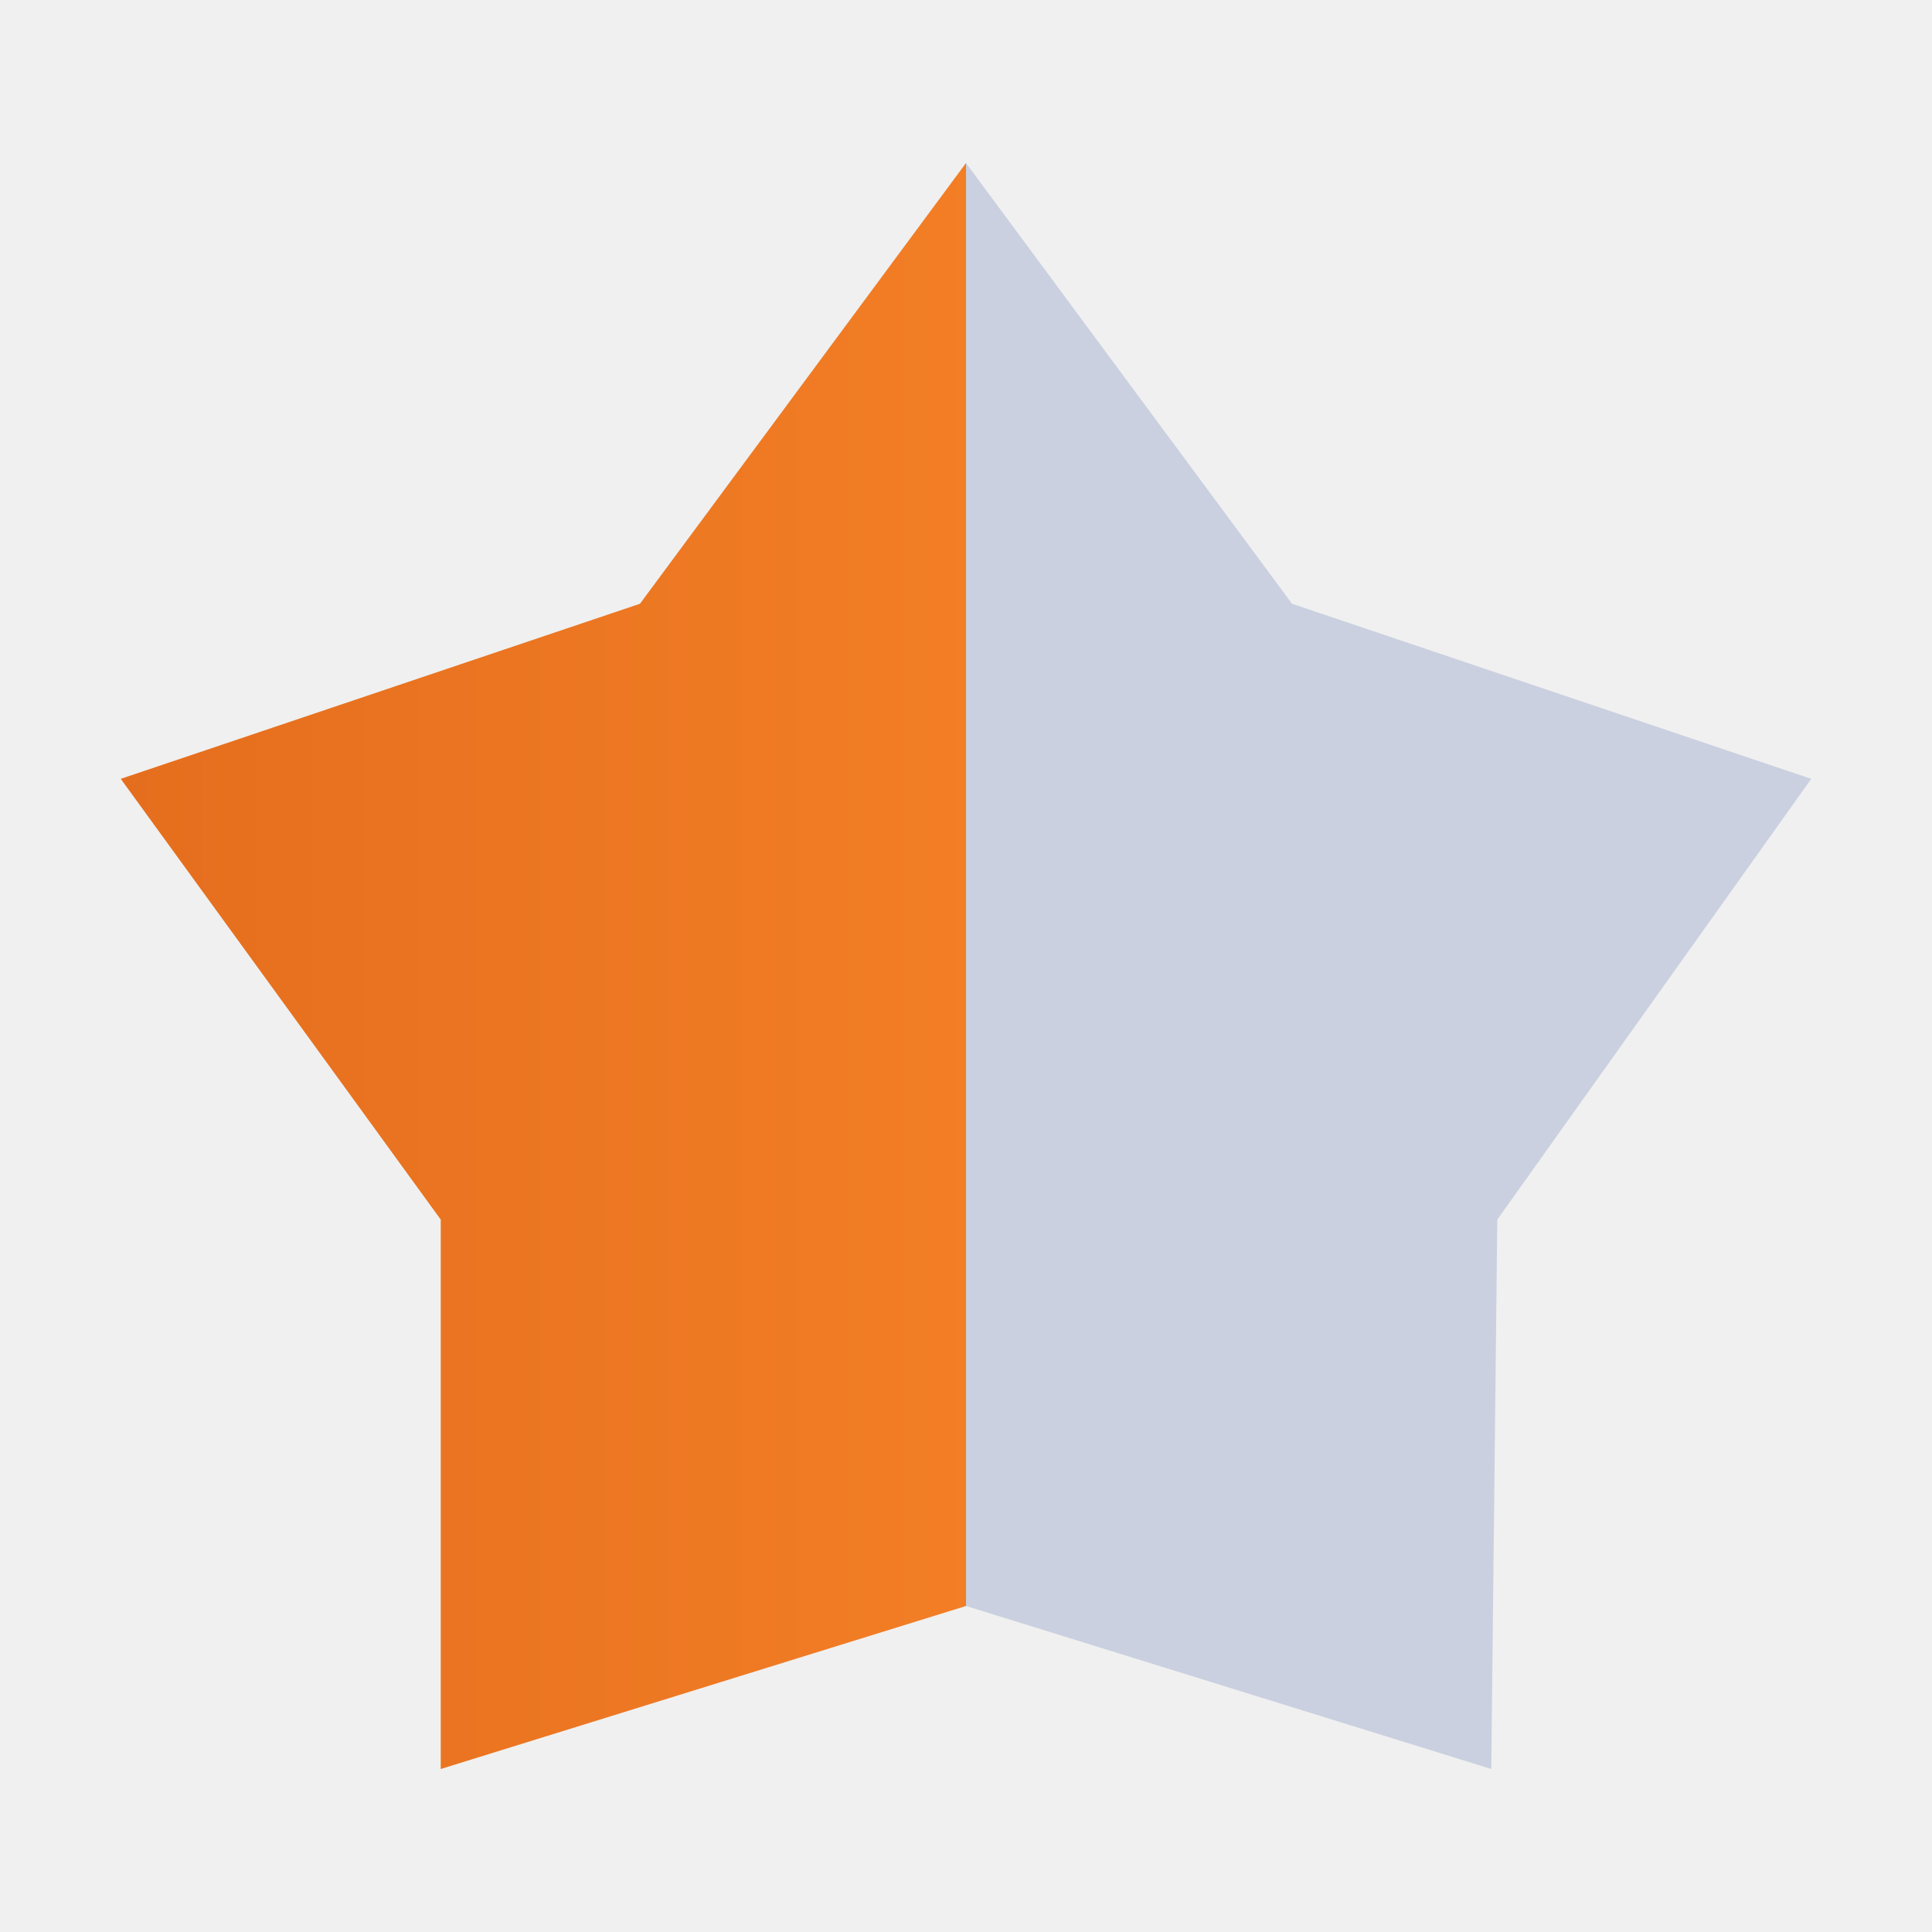
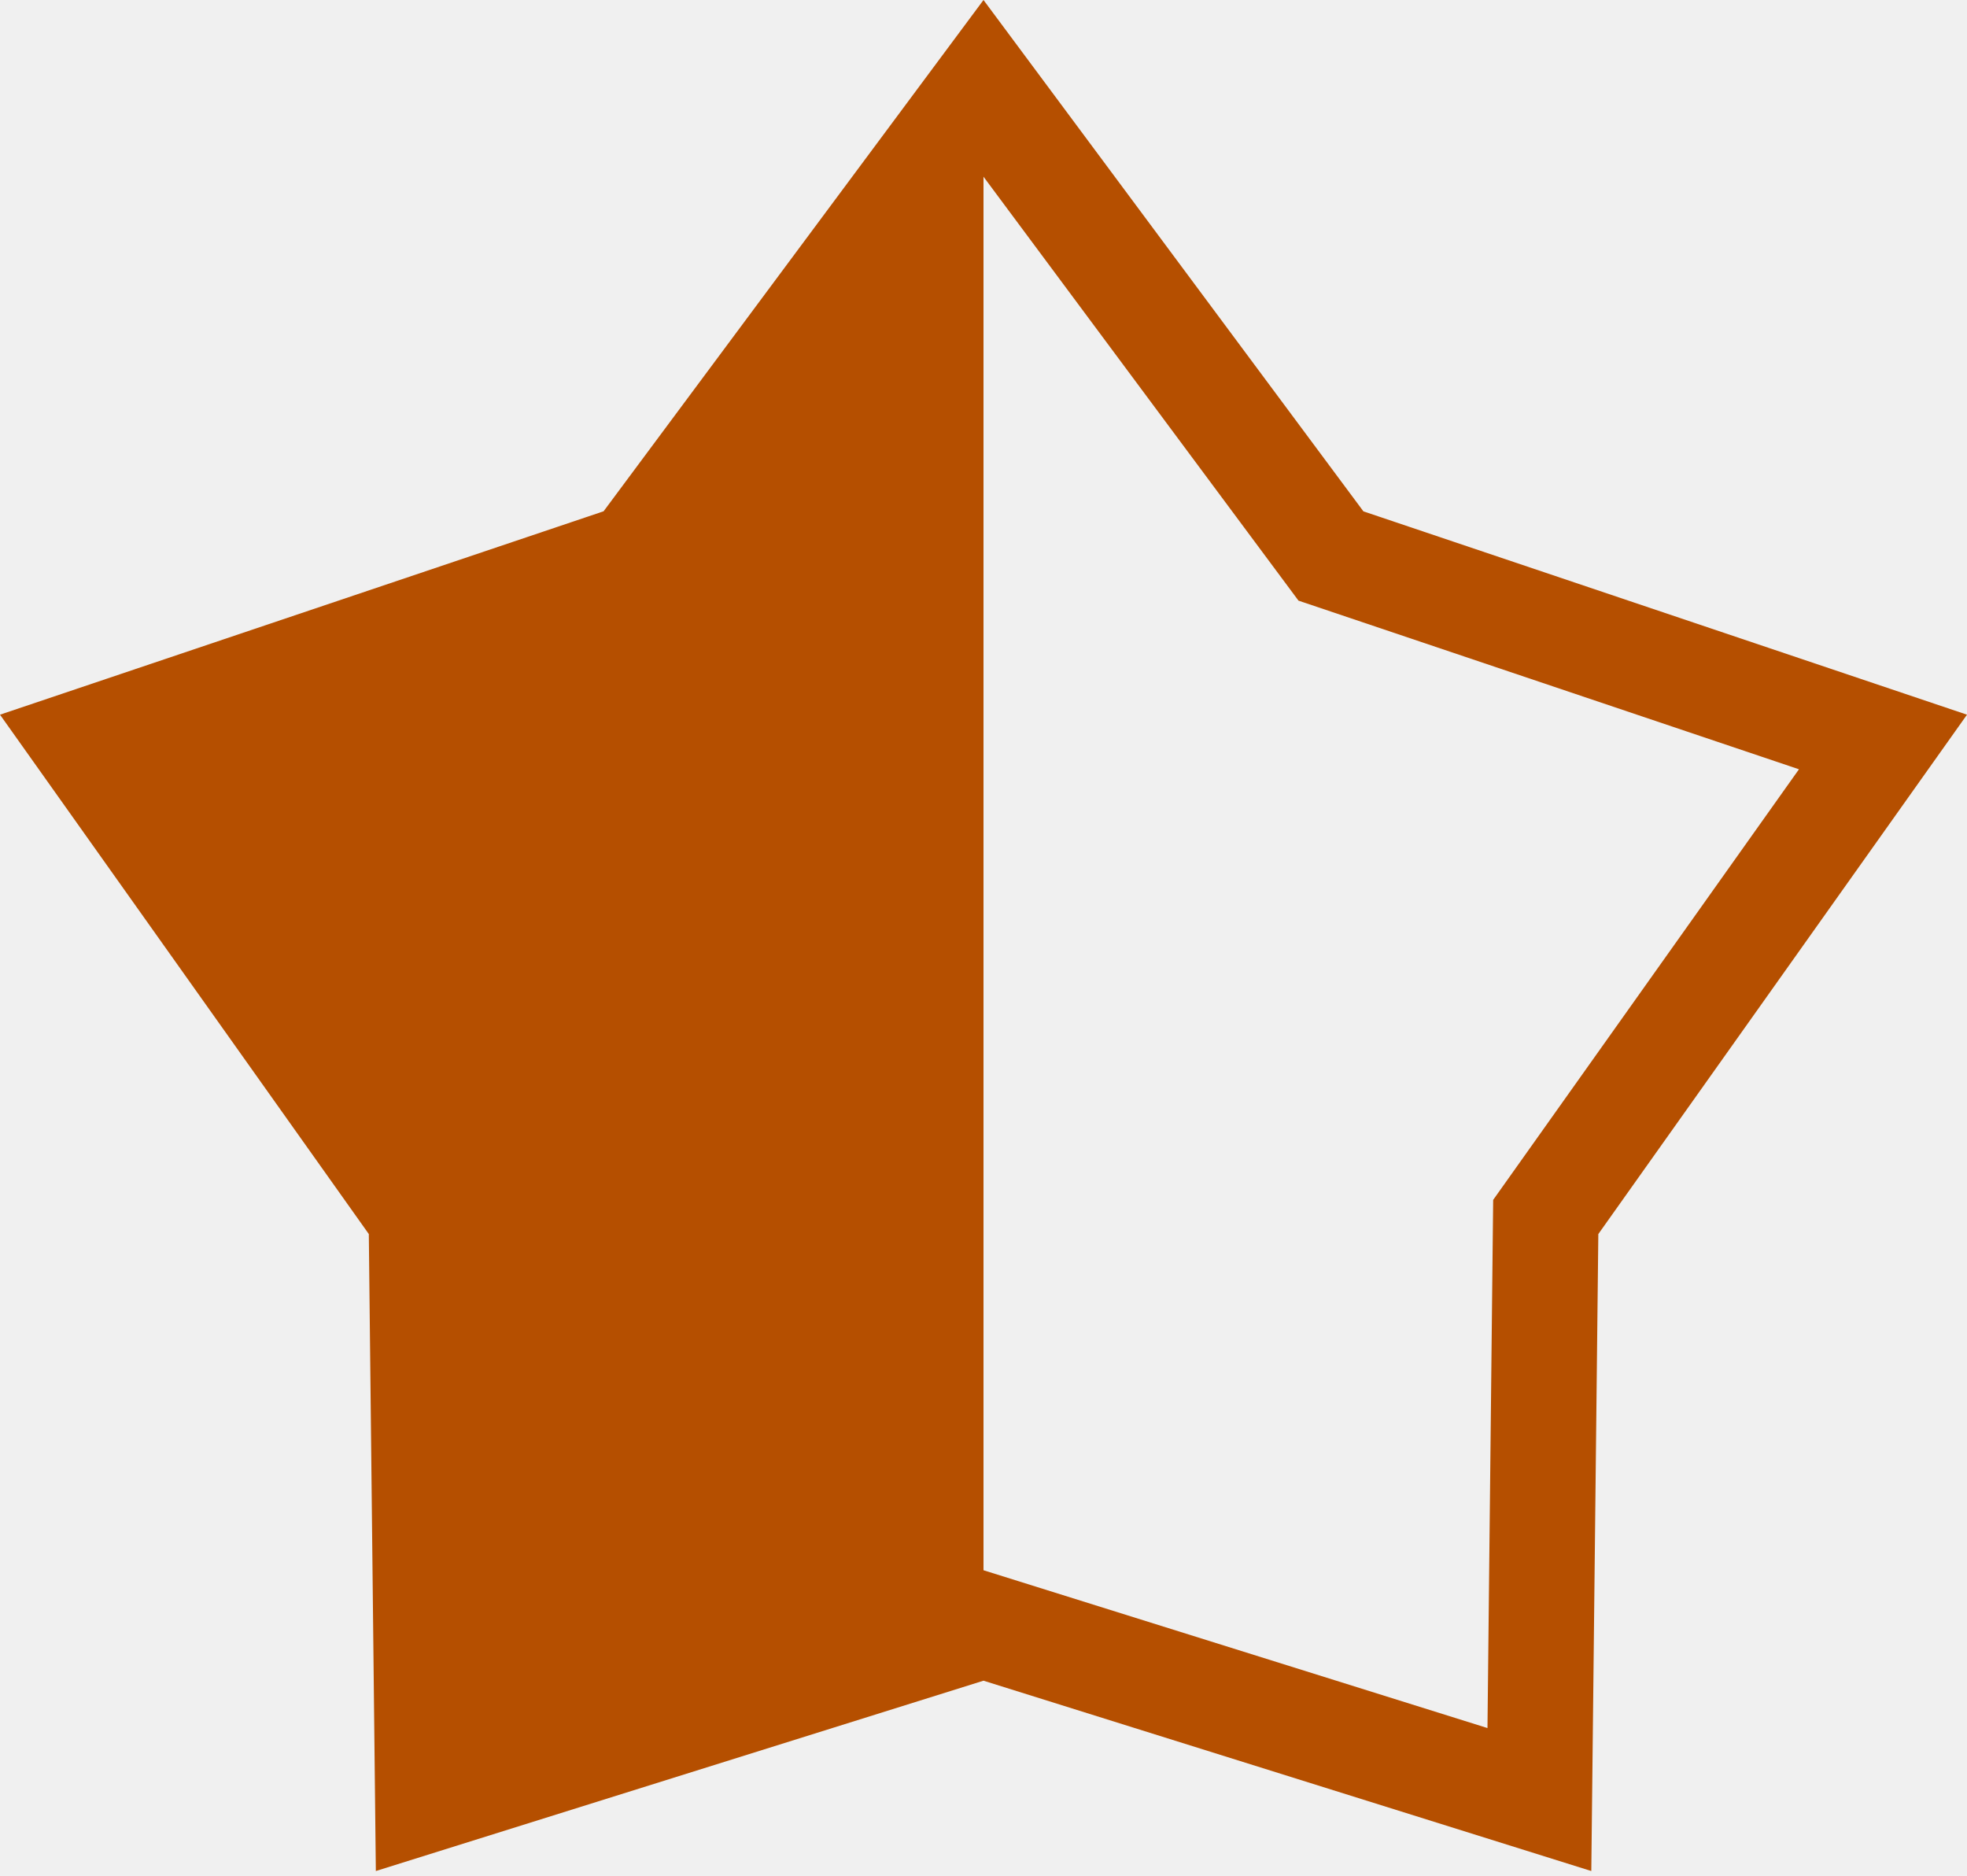
- <svg xmlns="http://www.w3.org/2000/svg" xmlns:xlink="http://www.w3.org/1999/xlink" version="1.1" id="Layer_1" x="0px" y="0px" viewBox="0 0 32 32" enable-background="new 0 0 32 32" xml:space="preserve">
-   <g>
-     <defs>
-       <polygon id="SVGID_1_" points="16,2.7 10.6,10 2,12.9 7.3,20.2 7.3,29.3 16,26.6   " />
-     </defs>
-     <clipPath id="SVGID_2_">
-       <use xlink:href="#SVGID_1_" overflow="visible" />
+ <svg xmlns="http://www.w3.org/2000/svg" width="280" height="267" viewBox="0 0 280 267" fill="none">
+   <g clip-path="url(#clip0_7_43)">
+     <path d="M140 223.49V25.15L184.84 85.49L256.08 109.49L212.55 170.78L211.74 245.95L140 223.49ZM140 0L85.92 72.77L0 101.72L31.15 145.58L52.5 175.64L53.5 266.3L140 239.21L226.52 266.3L227.52 175.64L280 101.72L194.08 72.78L140 0Z" fill="#B54F00" />
+   </g>
+   <defs>
+     <clipPath id="clip0_7_43">
+       <rect width="280" height="266.3" fill="white" />
    </clipPath>
-     <linearGradient id="SVGID_3_" gradientUnits="userSpaceOnUse" x1="0.964" y1="33.607" x2="1.964" y2="33.607" gradientTransform="matrix(-28 0 0 -28 57 957.0001)">
-       <stop offset="0" style="stop-color:#FF8D2C" />
-       <stop offset="1.000000e-02" style="stop-color:#FF8D2C" />
-       <stop offset="1" style="stop-color:#E56E1E" />
-     </linearGradient>
-     <rect x="2" y="2.7" clip-path="url(#SVGID_2_)" fill="url(#SVGID_3_)" width="14" height="26.6" />
-   </g>
-   <polygon fill="#CAD0DF" points="16,2.7 16,26.6 24.7,29.3 24.8,20.2 30,12.9 21.4,10 " />
+   </defs>
</svg>
